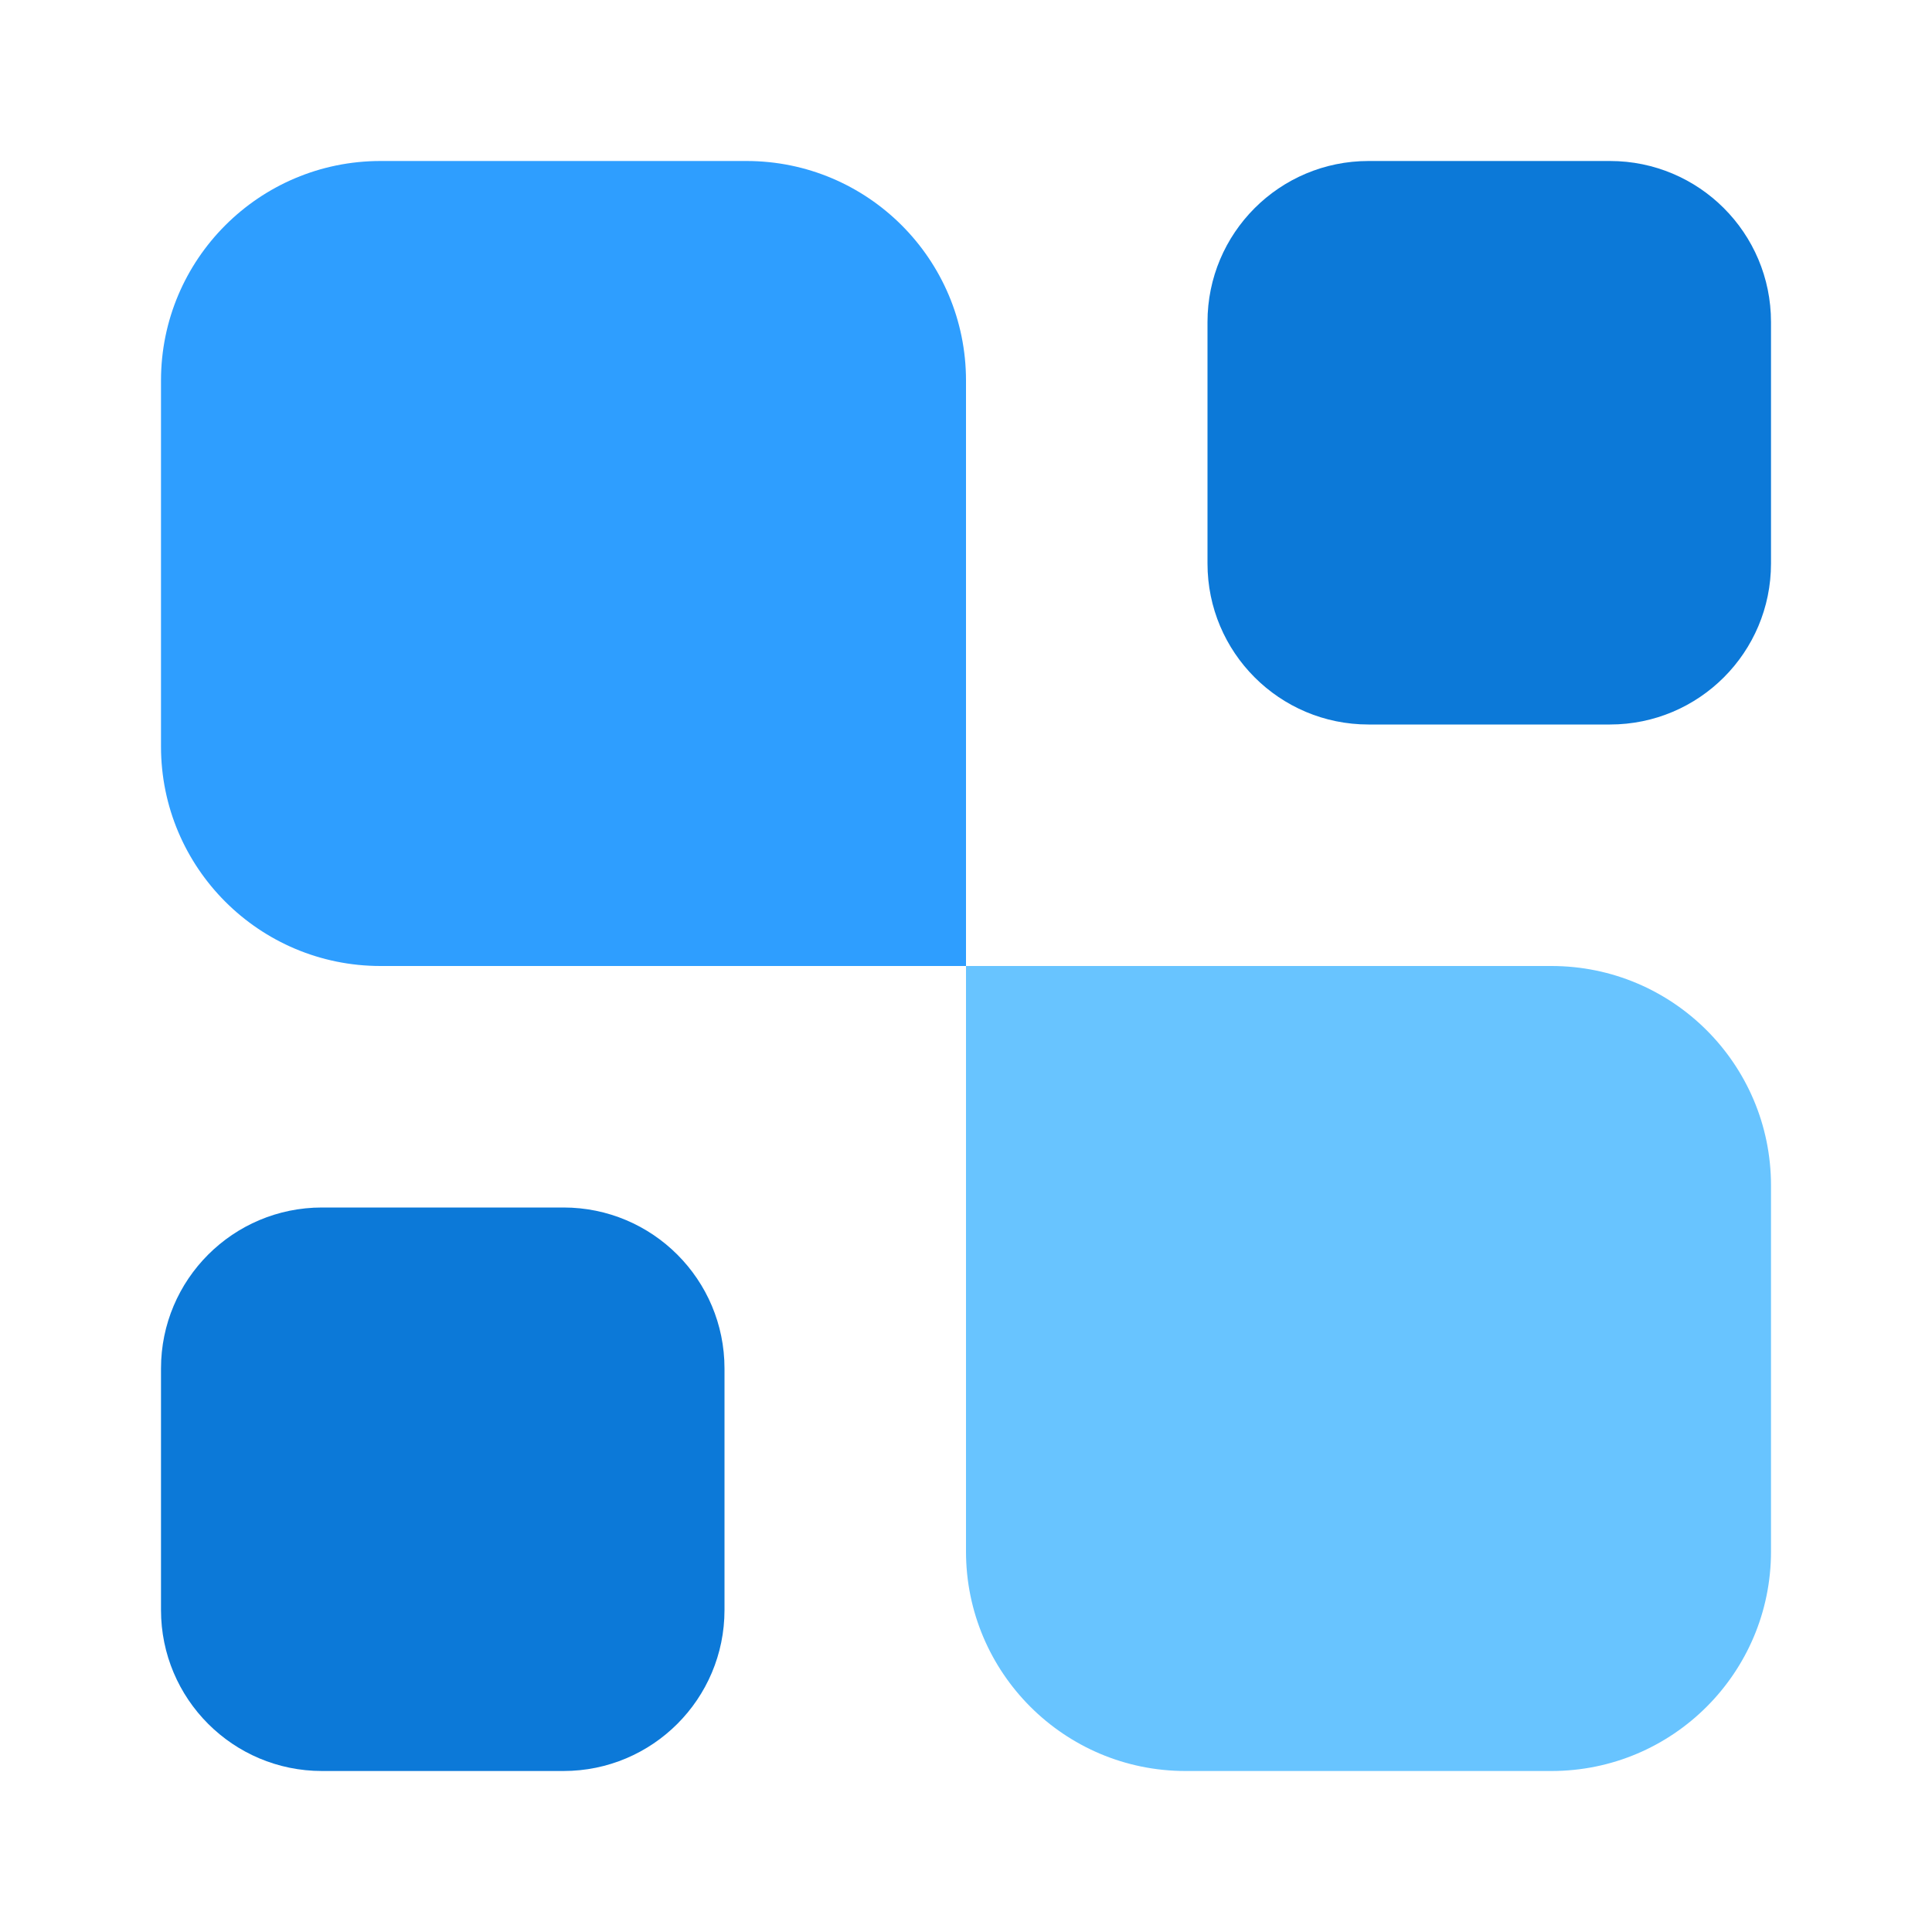
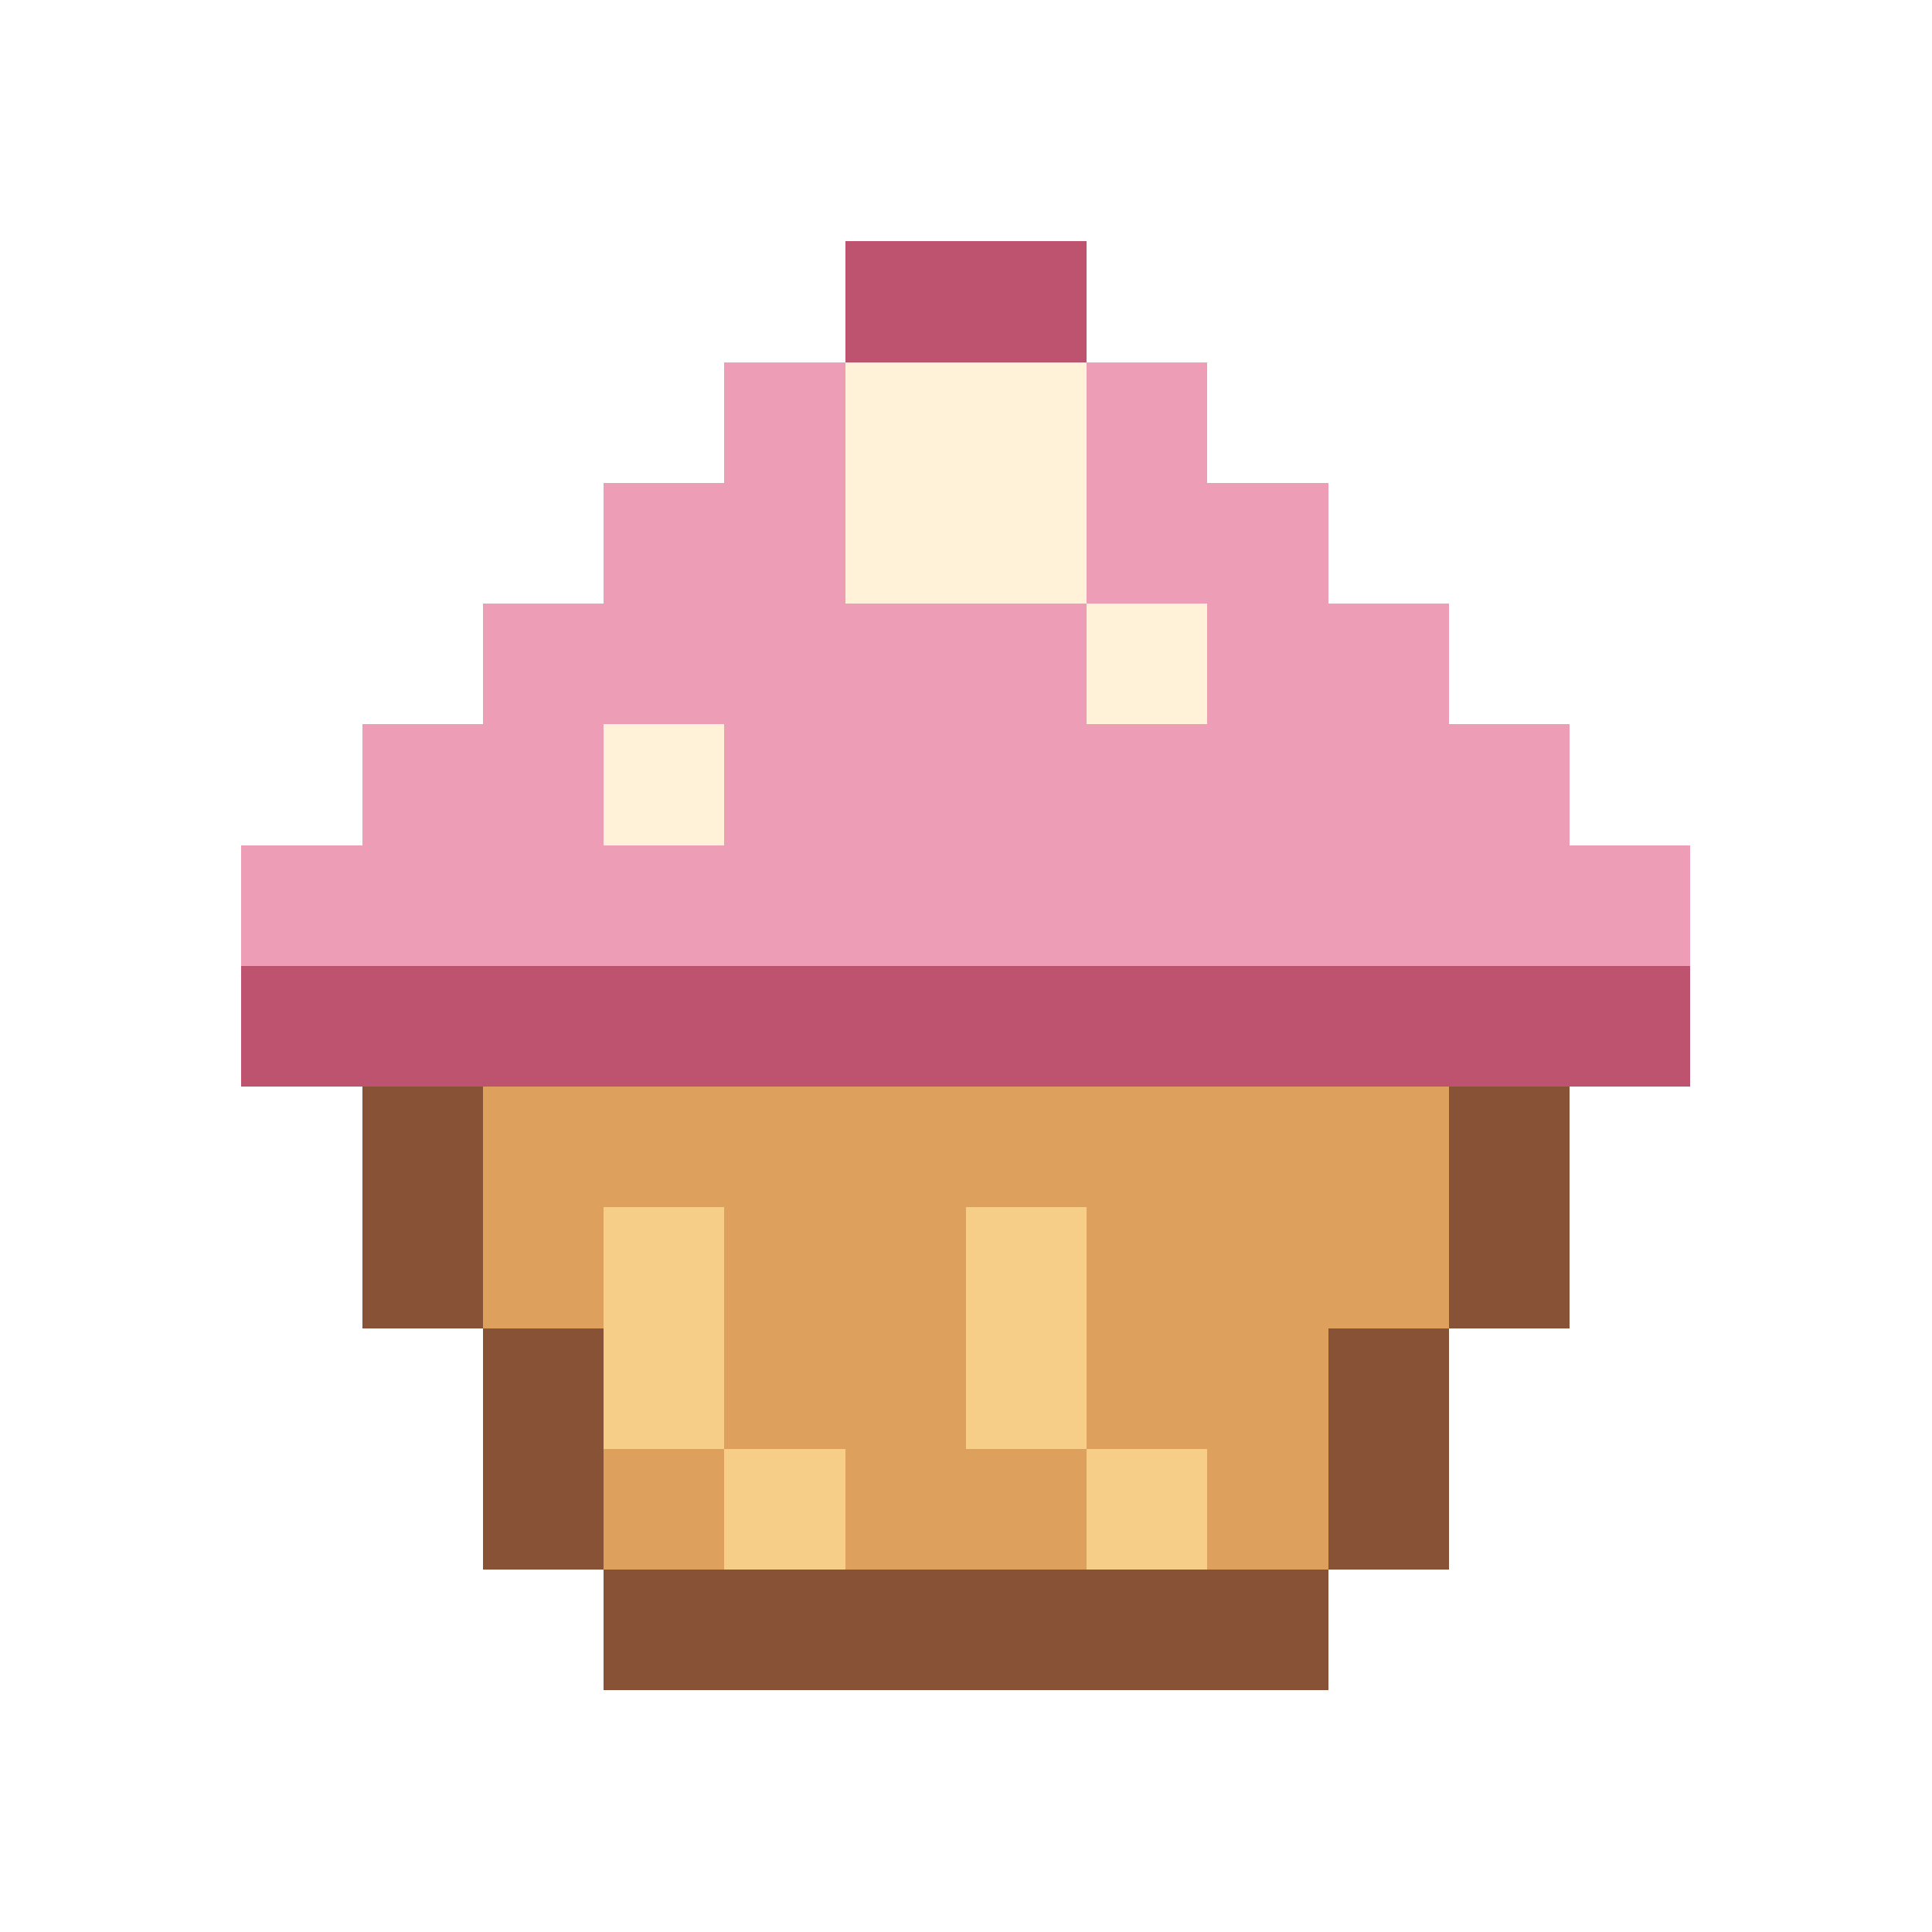
- <svg xmlns="http://www.w3.org/2000/svg" width="24" height="24" viewBox="0 0 24 24" fill="none">
-   <path d="M22 19.273C22 20.779 20.779 22 19.273 22H14.727C13.221 22 12 20.779 12 19.273V12H19.273C20.779 12 22 13.221 22 14.727V19.273Z" fill="#68C4FF" />
-   <path d="M20 2C21.105 2 22 2.895 22 4V7C22 8.105 21.105 9 20 9H17C15.895 9 15 8.105 15 7V4C15 2.895 15.895 2 17 2H20Z" fill="#0C79D8" />
-   <path d="M7 15C8.105 15 9 15.895 9 17V20C9 21.105 8.105 22 7 22H4C2.895 22 2 21.105 2 20V17C2 15.895 2.895 15 4 15H7Z" fill="#0C79D8" />
-   <path d="M12 12H4.727C3.221 12 2 10.779 2 9.273V4.727C2 3.221 3.221 2 4.727 2H9.273C10.779 2 12 3.221 12 4.727V12Z" fill="#2E9EFF" />
+ <svg xmlns="http://www.w3.org/2000/svg" viewBox="0 0 16 16" shape-rendering="crispEdges">
+   <rect x="7" y="2" width="1" height="1" fill="#bd536e" />
+   <rect x="8" y="2" width="1" height="1" fill="#bd536e" />
+   <rect x="6" y="3" width="1" height="1" fill="#ed9db5" />
+   <rect x="7" y="3" width="1" height="1" fill="#fff2d9" />
+   <rect x="8" y="3" width="1" height="1" fill="#fff2d9" />
+   <rect x="9" y="3" width="1" height="1" fill="#ed9db5" />
+   <rect x="5" y="4" width="1" height="1" fill="#ed9db5" />
+   <rect x="6" y="4" width="1" height="1" fill="#ed9db5" />
+   <rect x="7" y="4" width="1" height="1" fill="#fff2d9" />
+   <rect x="8" y="4" width="1" height="1" fill="#fff2d9" />
+   <rect x="9" y="4" width="1" height="1" fill="#ed9db5" />
+   <rect x="10" y="4" width="1" height="1" fill="#ed9db5" />
+   <rect x="4" y="5" width="1" height="1" fill="#ed9db5" />
+   <rect x="5" y="5" width="1" height="1" fill="#ed9db5" />
+   <rect x="6" y="5" width="1" height="1" fill="#ed9db5" />
+   <rect x="7" y="5" width="1" height="1" fill="#ed9db5" />
+   <rect x="8" y="5" width="1" height="1" fill="#ed9db5" />
+   <rect x="9" y="5" width="1" height="1" fill="#fff2d9" />
+   <rect x="10" y="5" width="1" height="1" fill="#ed9db5" />
+   <rect x="11" y="5" width="1" height="1" fill="#ed9db5" />
+   <rect x="3" y="6" width="1" height="1" fill="#ed9db5" />
+   <rect x="4" y="6" width="1" height="1" fill="#ed9db5" />
+   <rect x="5" y="6" width="1" height="1" fill="#fff2d9" />
+   <rect x="6" y="6" width="1" height="1" fill="#ed9db5" />
+   <rect x="7" y="6" width="1" height="1" fill="#ed9db5" />
+   <rect x="8" y="6" width="1" height="1" fill="#ed9db5" />
+   <rect x="9" y="6" width="1" height="1" fill="#ed9db5" />
+   <rect x="10" y="6" width="1" height="1" fill="#ed9db5" />
+   <rect x="11" y="6" width="1" height="1" fill="#ed9db5" />
+   <rect x="12" y="6" width="1" height="1" fill="#ed9db5" />
+   <rect x="2" y="7" width="1" height="1" fill="#ed9db5" />
+   <rect x="3" y="7" width="1" height="1" fill="#ed9db5" />
+   <rect x="4" y="7" width="1" height="1" fill="#ed9db5" />
+   <rect x="5" y="7" width="1" height="1" fill="#ed9db5" />
+   <rect x="6" y="7" width="1" height="1" fill="#ed9db5" />
+   <rect x="7" y="7" width="1" height="1" fill="#ed9db5" />
+   <rect x="8" y="7" width="1" height="1" fill="#ed9db5" />
+   <rect x="9" y="7" width="1" height="1" fill="#ed9db5" />
+   <rect x="10" y="7" width="1" height="1" fill="#ed9db5" />
+   <rect x="11" y="7" width="1" height="1" fill="#ed9db5" />
+   <rect x="12" y="7" width="1" height="1" fill="#ed9db5" />
+   <rect x="13" y="7" width="1" height="1" fill="#ed9db5" />
+   <rect x="2" y="8" width="1" height="1" fill="#bd536e" />
+   <rect x="3" y="8" width="1" height="1" fill="#bd536e" />
+   <rect x="4" y="8" width="1" height="1" fill="#bd536e" />
+   <rect x="5" y="8" width="1" height="1" fill="#bd536e" />
+   <rect x="6" y="8" width="1" height="1" fill="#bd536e" />
+   <rect x="7" y="8" width="1" height="1" fill="#bd536e" />
+   <rect x="8" y="8" width="1" height="1" fill="#bd536e" />
+   <rect x="9" y="8" width="1" height="1" fill="#bd536e" />
+   <rect x="10" y="8" width="1" height="1" fill="#bd536e" />
+   <rect x="11" y="8" width="1" height="1" fill="#bd536e" />
+   <rect x="12" y="8" width="1" height="1" fill="#bd536e" />
+   <rect x="13" y="8" width="1" height="1" fill="#bd536e" />
+   <rect x="3" y="9" width="1" height="1" fill="#875236" />
+   <rect x="4" y="9" width="1" height="1" fill="#dda05d" />
+   <rect x="5" y="9" width="1" height="1" fill="#dda05d" />
+   <rect x="6" y="9" width="1" height="1" fill="#dda05d" />
+   <rect x="7" y="9" width="1" height="1" fill="#dda05d" />
+   <rect x="8" y="9" width="1" height="1" fill="#dda05d" />
+   <rect x="9" y="9" width="1" height="1" fill="#dda05d" />
+   <rect x="10" y="9" width="1" height="1" fill="#dda05d" />
+   <rect x="11" y="9" width="1" height="1" fill="#dda05d" />
+   <rect x="12" y="9" width="1" height="1" fill="#875236" />
+   <rect x="3" y="10" width="1" height="1" fill="#875236" />
+   <rect x="4" y="10" width="1" height="1" fill="#dda05d" />
+   <rect x="5" y="10" width="1" height="1" fill="#f6ce87" />
+   <rect x="6" y="10" width="1" height="1" fill="#dda05d" />
+   <rect x="7" y="10" width="1" height="1" fill="#dda05d" />
+   <rect x="8" y="10" width="1" height="1" fill="#f6ce87" />
+   <rect x="9" y="10" width="1" height="1" fill="#dda05d" />
+   <rect x="10" y="10" width="1" height="1" fill="#dda05d" />
+   <rect x="11" y="10" width="1" height="1" fill="#dda05d" />
+   <rect x="12" y="10" width="1" height="1" fill="#875236" />
+   <rect x="4" y="11" width="1" height="1" fill="#875236" />
+   <rect x="5" y="11" width="1" height="1" fill="#f6ce87" />
+   <rect x="6" y="11" width="1" height="1" fill="#dda05d" />
+   <rect x="7" y="11" width="1" height="1" fill="#dda05d" />
+   <rect x="8" y="11" width="1" height="1" fill="#f6ce87" />
+   <rect x="9" y="11" width="1" height="1" fill="#dda05d" />
+   <rect x="10" y="11" width="1" height="1" fill="#dda05d" />
+   <rect x="11" y="11" width="1" height="1" fill="#875236" />
+   <rect x="4" y="12" width="1" height="1" fill="#875236" />
+   <rect x="5" y="12" width="1" height="1" fill="#dda05d" />
+   <rect x="6" y="12" width="1" height="1" fill="#f6ce87" />
+   <rect x="7" y="12" width="1" height="1" fill="#dda05d" />
+   <rect x="8" y="12" width="1" height="1" fill="#dda05d" />
+   <rect x="9" y="12" width="1" height="1" fill="#f6ce87" />
+   <rect x="10" y="12" width="1" height="1" fill="#dda05d" />
+   <rect x="11" y="12" width="1" height="1" fill="#875236" />
+   <rect x="5" y="13" width="1" height="1" fill="#875236" />
+   <rect x="6" y="13" width="1" height="1" fill="#875236" />
+   <rect x="7" y="13" width="1" height="1" fill="#875236" />
+   <rect x="8" y="13" width="1" height="1" fill="#875236" />
+   <rect x="9" y="13" width="1" height="1" fill="#875236" />
+   <rect x="10" y="13" width="1" height="1" fill="#875236" />
</svg>
